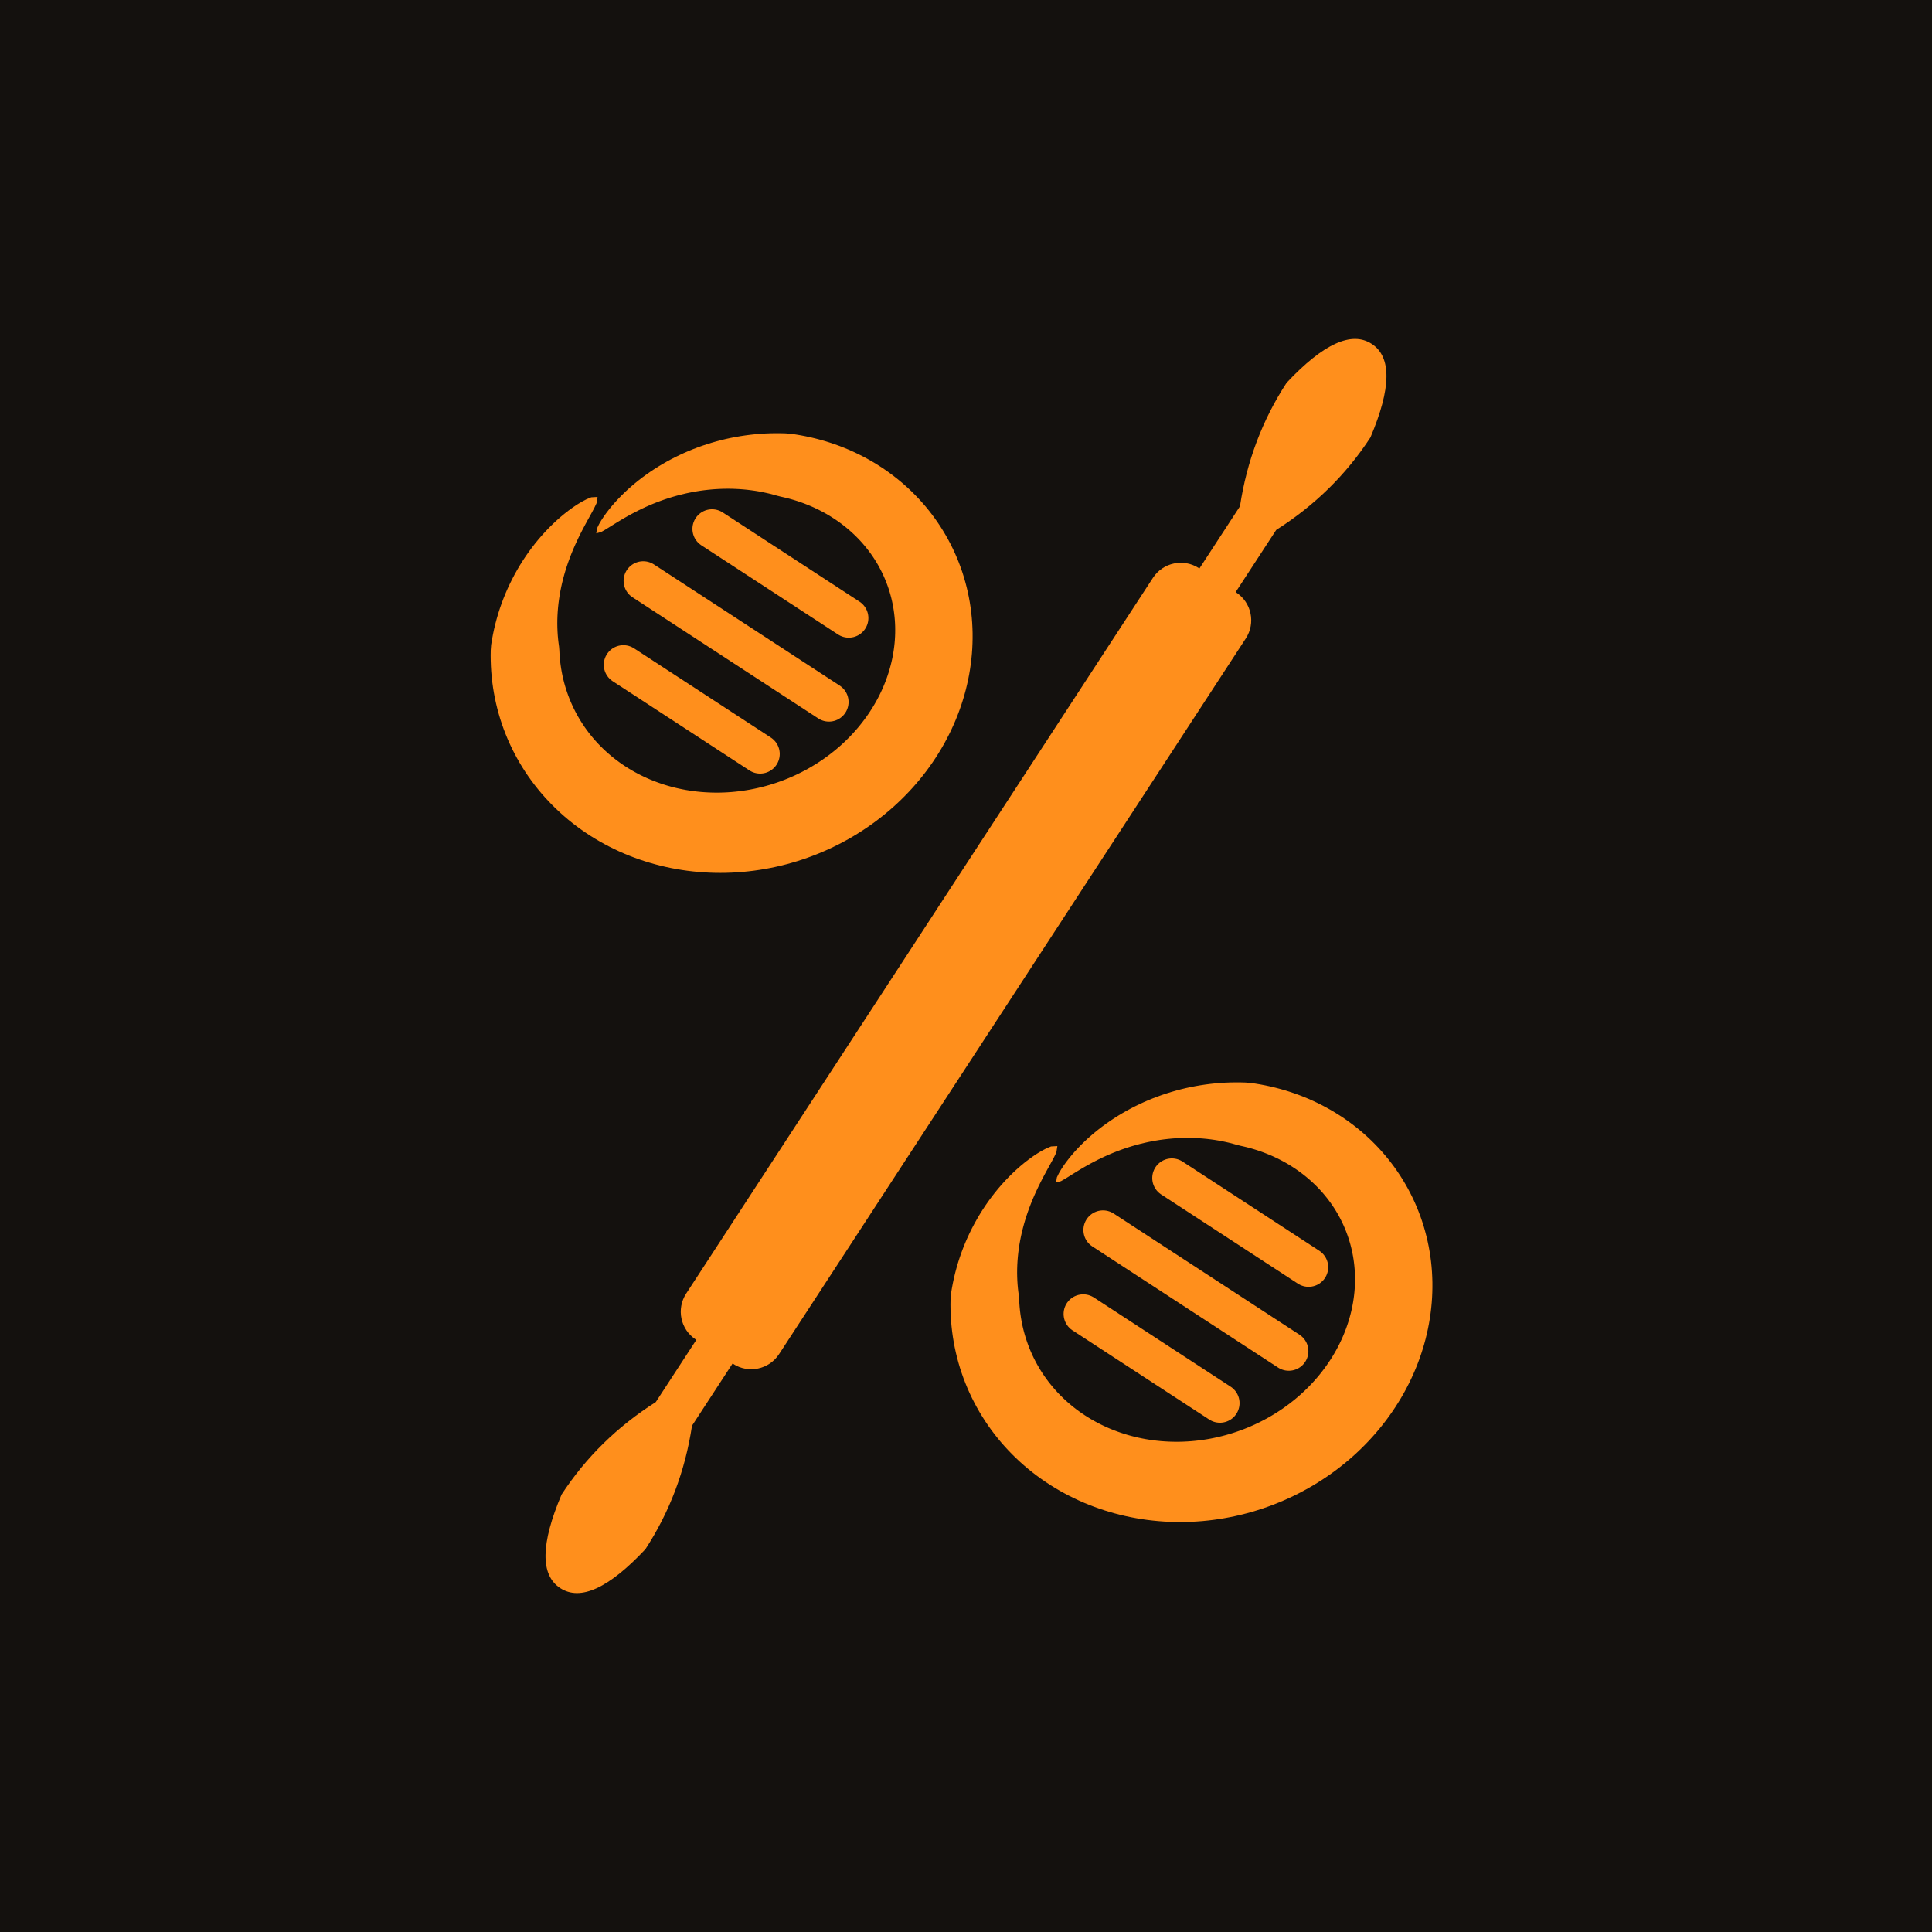
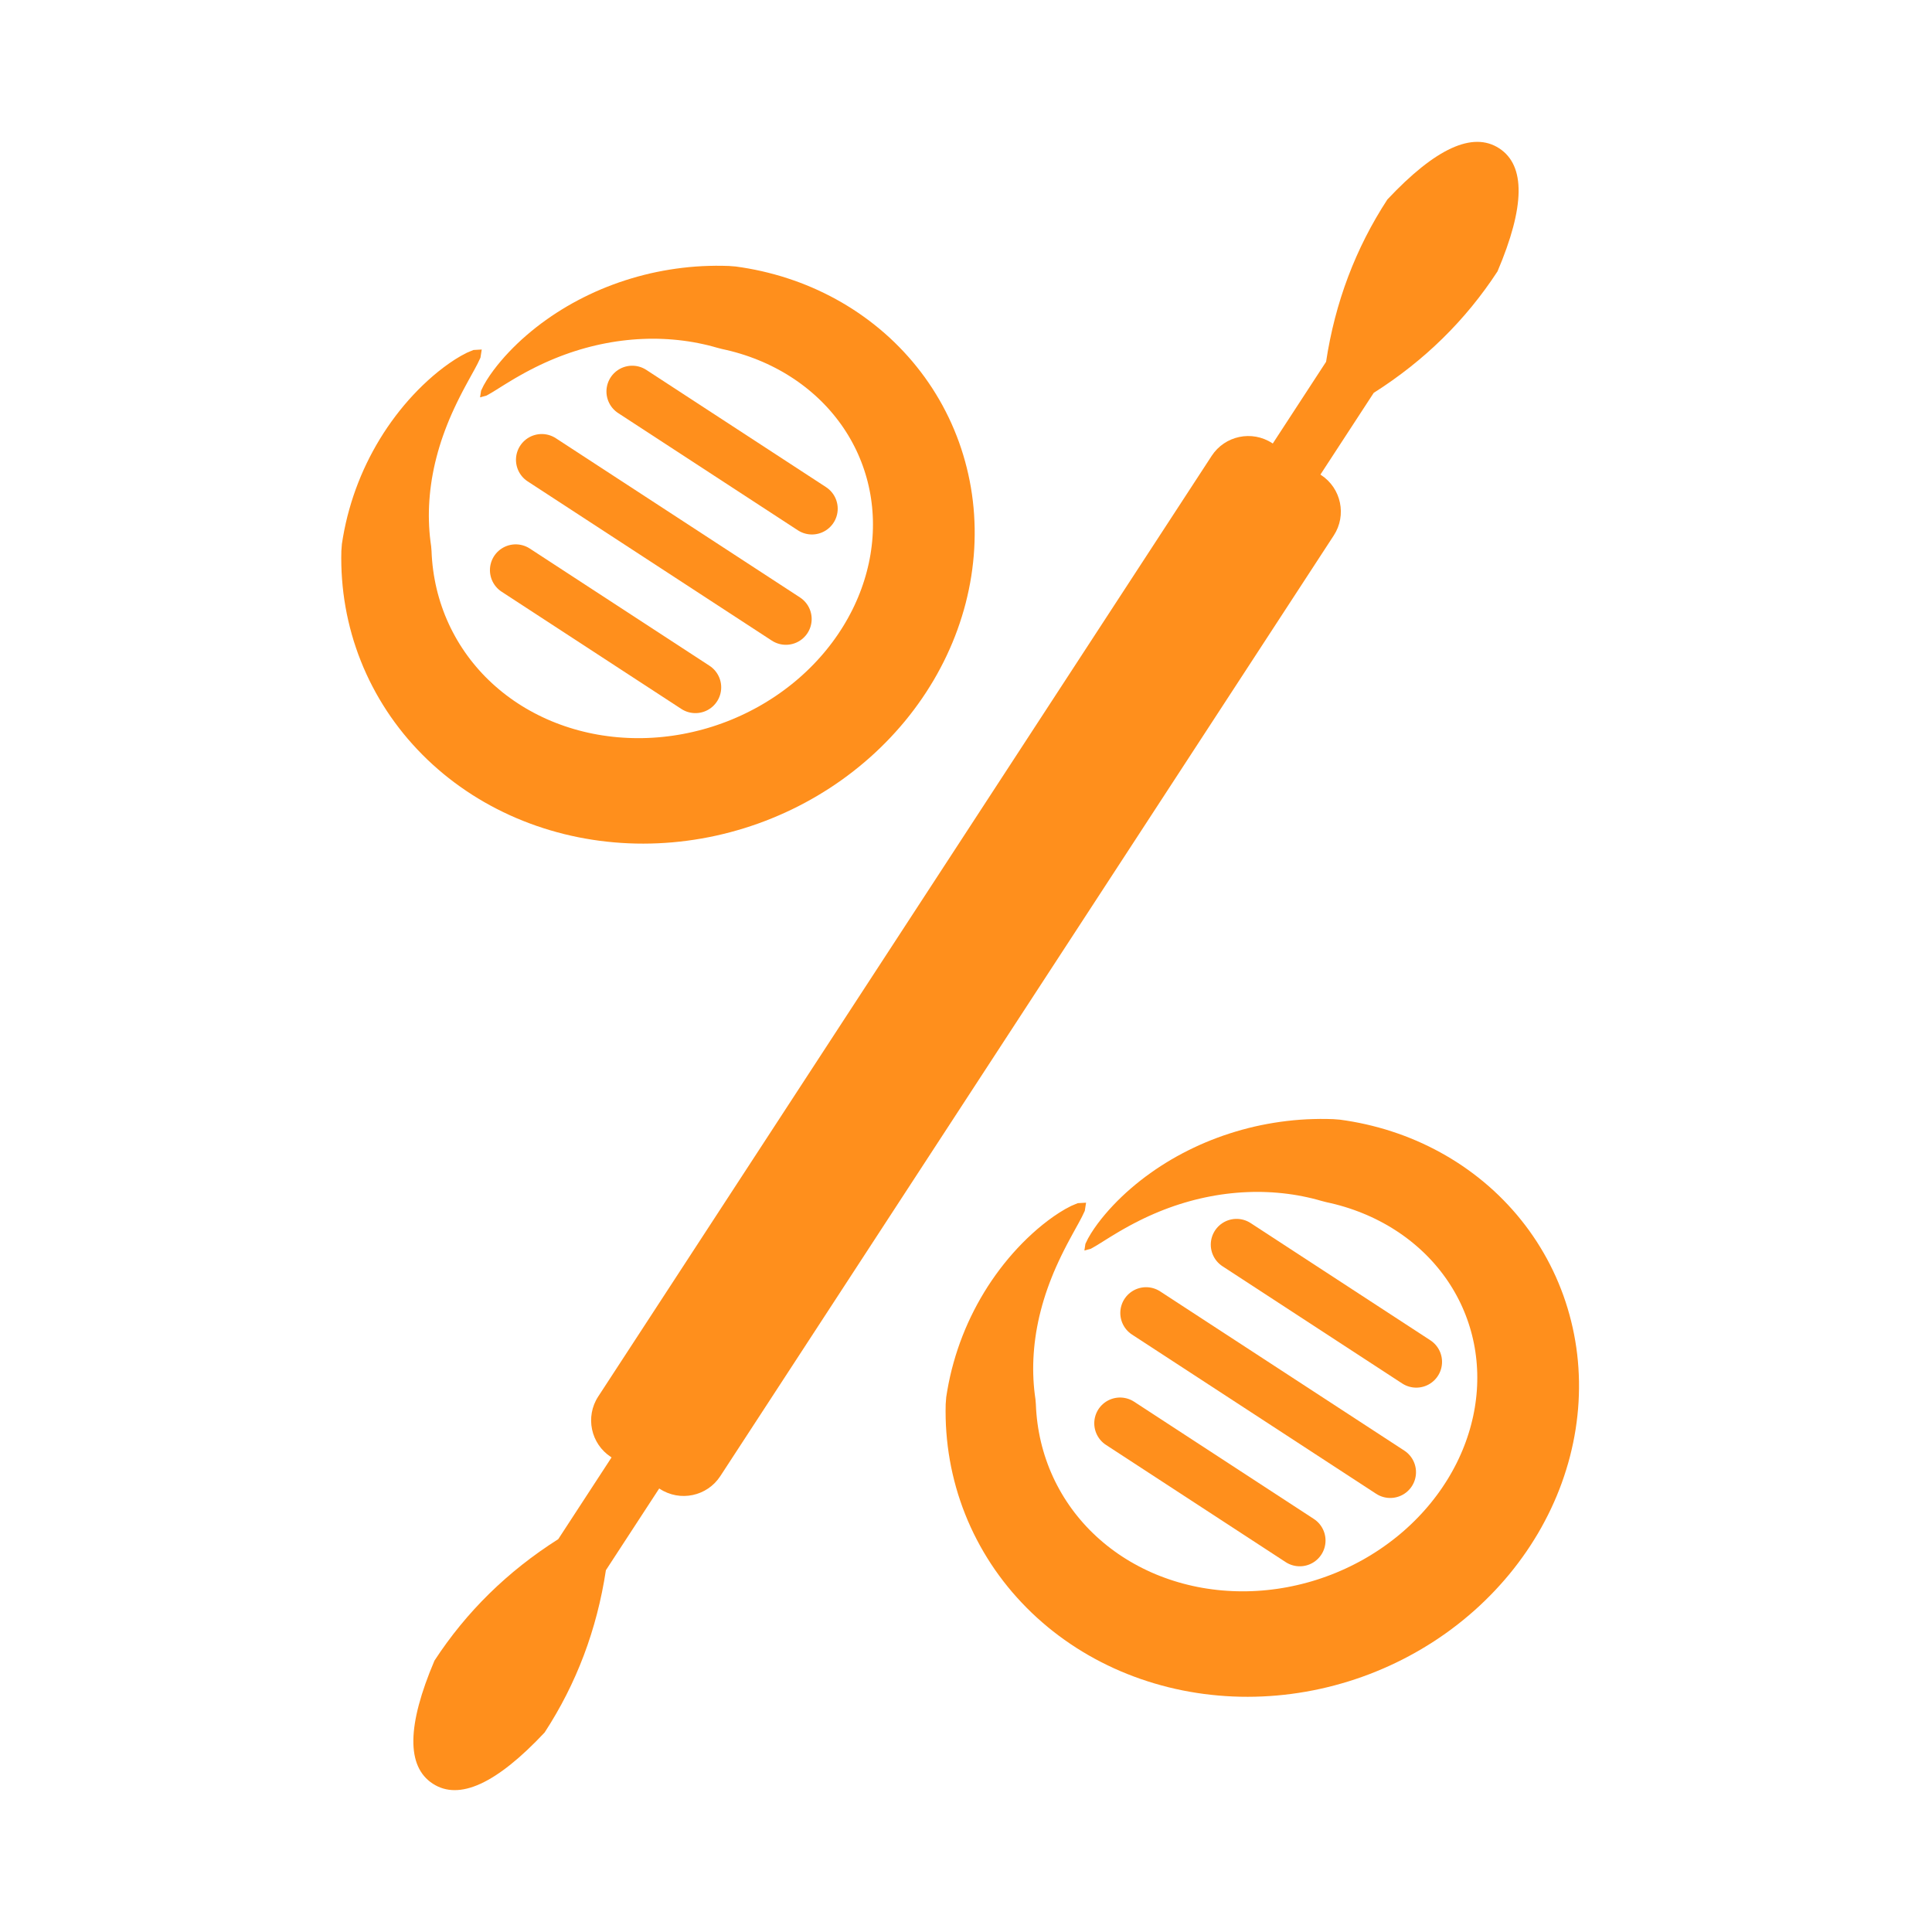
<svg xmlns="http://www.w3.org/2000/svg" viewBox="0 0 512.00 512.00" width="512.00" height="512.00">
-   <rect width="512.00" height="512.00" fill="#14110E" />
-   <g transform="translate(105.47 76.80) scale(3.584)">
+   <g transform="translate(58.16 20.48) scale(4.7104)">
    <g fill="#FF8F1C">
      <g transform="translate(42.00 50.00) rotate(-56.889)">
        <rect x="-34.05" y="-4.10" width="68.10" height="8.20" rx="2.46" />
        <path d="M 32.95,-1.60 L 39.54,-1.60 Q 44.15,-3.70 49.07,-3.70 Q 54.92,-2.66 54.92,0.00 Q 54.92,2.66 49.07,3.70 Q 44.15,3.70 39.54,1.60 L 32.95,1.60 Z" />
        <path d="M -32.95,-1.60 L -39.54,-1.60 Q -44.15,-3.70 -49.07,-3.70 Q -54.92,-2.66 -54.92,0.00 Q -54.92,2.66 -49.07,3.70 Q -44.15,3.70 -39.54,1.60 L -32.95,1.60 Z" />
      </g>
    </g>
    <g fill="#FF8F1C">
      <path d="M 14.661,18.007 L 15.023,17.909 L 15.307,17.747 L 15.579,17.580 L 15.847,17.412 L 16.114,17.246 L 16.382,17.083 L 16.650,16.923 L 16.920,16.769 L 17.191,16.618 L 17.464,16.473 L 17.739,16.332 L 18.015,16.197 L 18.294,16.067 L 18.574,15.943 L 18.856,15.824 L 19.140,15.711 L 19.425,15.604 L 19.712,15.502 L 20.000,15.407 L 20.290,15.317 L 20.580,15.234 L 20.871,15.156 L 21.164,15.085 L 21.456,15.020 L 21.750,14.961 L 22.043,14.908 L 22.337,14.861 L 22.631,14.821 L 22.925,14.787 L 23.218,14.759 L 23.511,14.737 L 23.804,14.722 L 24.095,14.712 L 24.386,14.709 L 24.676,14.712 L 24.964,14.722 L 25.251,14.737 L 25.537,14.759 L 25.820,14.786 L 26.102,14.820 L 26.382,14.859 L 26.659,14.904 L 26.934,14.956 L 27.206,15.013 L 27.476,15.075 L 27.743,15.144 L 28.007,15.218 L 28.270,15.286 L 28.532,15.345 L 28.793,15.408 L 29.051,15.477 L 29.307,15.552 L 29.560,15.632 L 29.810,15.717 L 30.057,15.808 L 30.301,15.904 L 30.542,16.004 L 30.780,16.110 L 31.014,16.221 L 31.245,16.337 L 31.472,16.457 L 31.696,16.582 L 31.916,16.712 L 32.131,16.847 L 32.343,16.985 L 32.551,17.129 L 32.754,17.276 L 32.953,17.428 L 33.148,17.584 L 33.338,17.744 L 33.524,17.907 L 33.705,18.075 L 33.882,18.246 L 34.053,18.421 L 34.220,18.599 L 34.382,18.781 L 34.539,18.967 L 34.691,19.155 L 34.838,19.347 L 34.980,19.541 L 35.117,19.739 L 35.249,19.940 L 35.375,20.143 L 35.496,20.349 L 35.612,20.558 L 35.722,20.769 L 35.828,20.982 L 35.927,21.198 L 36.021,21.417 L 36.110,21.637 L 36.193,21.859 L 36.271,22.084 L 36.343,22.310 L 36.410,22.538 L 36.471,22.767 L 36.526,22.999 L 36.576,23.232 L 36.620,23.466 L 36.658,23.701 L 36.690,23.938 L 36.717,24.176 L 36.738,24.415 L 36.753,24.655 L 36.763,24.896 L 36.766,25.138 L 36.764,25.380 L 36.756,25.623 L 36.742,25.866 L 36.722,26.110 L 36.696,26.354 L 36.664,26.598 L 36.627,26.842 L 36.583,27.086 L 36.534,27.330 L 36.478,27.573 L 36.417,27.816 L 36.350,28.059 L 36.277,28.301 L 36.198,28.542 L 36.114,28.782 L 36.023,29.022 L 35.927,29.260 L 35.825,29.496 L 35.717,29.732 L 35.604,29.966 L 35.484,30.198 L 35.359,30.429 L 35.229,30.657 L 35.093,30.884 L 34.951,31.108 L 34.804,31.331 L 34.652,31.550 L 34.494,31.768 L 34.331,31.982 L 34.163,32.194 L 33.990,32.403 L 33.811,32.609 L 33.628,32.812 L 33.440,33.011 L 33.247,33.207 L 33.049,33.400 L 32.847,33.588 L 32.640,33.774 L 32.429,33.955 L 32.213,34.132 L 31.993,34.305 L 31.769,34.474 L 31.541,34.639 L 31.310,34.799 L 31.074,34.955 L 30.835,35.106 L 30.592,35.253 L 30.347,35.395 L 30.097,35.531 L 29.845,35.663 L 29.590,35.790 L 29.332,35.912 L 29.071,36.028 L 28.808,36.140 L 28.542,36.246 L 28.274,36.346 L 28.004,36.441 L 27.732,36.531 L 27.458,36.615 L 27.183,36.693 L 26.906,36.765 L 26.628,36.832 L 26.348,36.893 L 26.068,36.949 L 25.787,36.998 L 25.505,37.042 L 25.222,37.079 L 24.939,37.111 L 24.656,37.137 L 24.372,37.157 L 24.089,37.171 L 23.806,37.179 L 23.523,37.181 L 23.241,37.177 L 22.959,37.167 L 22.678,37.151 L 22.399,37.130 L 22.120,37.102 L 21.843,37.068 L 21.567,37.029 L 21.292,36.984 L 21.020,36.933 L 20.749,36.876 L 20.480,36.813 L 20.214,36.745 L 19.949,36.671 L 19.687,36.591 L 19.428,36.506 L 19.171,36.415 L 18.917,36.319 L 18.666,36.218 L 18.418,36.111 L 18.173,35.998 L 17.932,35.881 L 17.694,35.758 L 17.459,35.630 L 17.228,35.498 L 17.001,35.360 L 16.777,35.217 L 16.558,35.070 L 16.342,34.917 L 16.131,34.760 L 15.924,34.599 L 15.721,34.432 L 15.523,34.262 L 15.329,34.087 L 15.139,33.907 L 14.954,33.724 L 14.774,33.536 L 14.599,33.344 L 14.429,33.148 L 14.264,32.948 L 14.103,32.745 L 13.948,32.537 L 13.798,32.326 L 13.654,32.111 L 13.514,31.893 L 13.380,31.671 L 13.252,31.446 L 13.129,31.218 L 13.011,30.986 L 12.900,30.752 L 12.794,30.514 L 12.693,30.274 L 12.599,30.030 L 12.511,29.784 L 12.428,29.536 L 12.352,29.284 L 12.281,29.030 L 12.217,28.774 L 12.159,28.516 L 12.108,28.256 L 12.062,27.993 L 12.023,27.729 L 11.990,27.463 L 11.964,27.195 L 11.944,26.925 L 11.931,26.654 L 11.909,26.382 L 11.871,26.106 L 11.839,25.827 L 11.814,25.546 L 11.796,25.261 L 11.785,24.974 L 11.780,24.685 L 11.783,24.394 L 11.793,24.100 L 11.810,23.805 L 11.834,23.507 L 11.865,23.208 L 11.904,22.907 L 11.949,22.605 L 12.003,22.302 L 12.063,21.998 L 12.131,21.693 L 12.207,21.387 L 12.289,21.081 L 12.379,20.774 L 12.476,20.466 L 12.581,20.159 L 12.693,19.851 L 12.812,19.543 L 12.937,19.235 L 13.070,18.928 L 13.210,18.620 L 13.356,18.312 L 13.508,18.004 L 13.666,17.696 L 13.830,17.387 L 13.999,17.076 L 14.171,16.763 L 14.346,16.446 L 14.519,16.120 L 14.684,15.775 L 14.756,15.316 L 14.756,15.316 L 14.287,15.343 L 13.921,15.497 L 13.577,15.679 L 13.246,15.879 L 12.925,16.094 L 12.612,16.321 L 12.308,16.558 L 12.011,16.805 L 11.722,17.061 L 11.440,17.325 L 11.165,17.597 L 10.897,17.877 L 10.636,18.164 L 10.383,18.458 L 10.137,18.759 L 9.899,19.066 L 9.668,19.380 L 9.445,19.699 L 9.229,20.025 L 9.022,20.356 L 8.823,20.692 L 8.632,21.034 L 8.449,21.381 L 8.275,21.732 L 8.109,22.088 L 7.952,22.449 L 7.804,22.814 L 7.665,23.182 L 7.535,23.555 L 7.414,23.932 L 7.303,24.311 L 7.200,24.694 L 7.108,25.080 L 7.025,25.469 L 6.952,25.861 L 6.888,26.255 L 6.858,26.651 L 6.852,27.047 L 6.857,27.443 L 6.871,27.839 L 6.896,28.234 L 6.930,28.628 L 6.974,29.022 L 7.028,29.413 L 7.092,29.804 L 7.165,30.192 L 7.249,30.578 L 7.342,30.962 L 7.445,31.344 L 7.557,31.723 L 7.680,32.098 L 7.811,32.471 L 7.953,32.840 L 8.103,33.206 L 8.263,33.567 L 8.432,33.925 L 8.611,34.278 L 8.798,34.627 L 8.994,34.971 L 9.199,35.310 L 9.412,35.644 L 9.634,35.973 L 9.865,36.296 L 10.103,36.613 L 10.350,36.925 L 10.604,37.230 L 10.867,37.529 L 11.137,37.822 L 11.414,38.108 L 11.698,38.387 L 11.990,38.660 L 12.288,38.925 L 12.593,39.184 L 12.905,39.435 L 13.223,39.678 L 13.547,39.914 L 13.877,40.142 L 14.212,40.363 L 14.554,40.575 L 14.900,40.780 L 15.252,40.976 L 15.608,41.164 L 15.970,41.344 L 16.335,41.516 L 16.705,41.679 L 17.079,41.833 L 17.457,41.979 L 17.839,42.117 L 18.224,42.245 L 18.612,42.365 L 19.003,42.476 L 19.397,42.579 L 19.794,42.672 L 20.193,42.757 L 20.594,42.832 L 20.996,42.899 L 21.401,42.957 L 21.807,43.005 L 22.215,43.045 L 22.623,43.076 L 23.032,43.098 L 23.442,43.111 L 23.853,43.115 L 24.263,43.110 L 24.674,43.096 L 25.084,43.073 L 25.494,43.042 L 25.903,43.001 L 26.312,42.952 L 26.719,42.894 L 27.125,42.827 L 27.530,42.752 L 27.933,42.668 L 28.334,42.575 L 28.733,42.474 L 29.130,42.364 L 29.524,42.247 L 29.916,42.120 L 30.305,41.986 L 30.691,41.843 L 31.073,41.692 L 31.453,41.533 L 31.828,41.367 L 32.200,41.192 L 32.568,41.010 L 32.931,40.820 L 33.291,40.622 L 33.645,40.418 L 33.995,40.205 L 34.341,39.986 L 34.681,39.759 L 35.016,39.526 L 35.345,39.285 L 35.669,39.038 L 35.987,38.784 L 36.299,38.523 L 36.606,38.257 L 36.906,37.983 L 37.199,37.704 L 37.486,37.419 L 37.767,37.128 L 38.040,36.831 L 38.307,36.529 L 38.567,36.222 L 38.819,35.909 L 39.064,35.591 L 39.301,35.268 L 39.531,34.941 L 39.753,34.609 L 39.967,34.272 L 40.174,33.932 L 40.372,33.587 L 40.561,33.238 L 40.743,32.886 L 40.916,32.530 L 41.080,32.171 L 41.236,31.809 L 41.383,31.444 L 41.521,31.076 L 41.650,30.705 L 41.770,30.332 L 41.882,29.957 L 41.984,29.581 L 42.076,29.202 L 42.160,28.822 L 42.234,28.441 L 42.299,28.058 L 42.354,27.675 L 42.400,27.291 L 42.437,26.907 L 42.464,26.522 L 42.481,26.138 L 42.489,25.754 L 42.488,25.370 L 42.476,24.987 L 42.456,24.605 L 42.426,24.224 L 42.386,23.844 L 42.337,23.466 L 42.278,23.090 L 42.210,22.716 L 42.132,22.344 L 42.045,21.975 L 41.949,21.609 L 41.844,21.245 L 41.730,20.885 L 41.607,20.528 L 41.474,20.175 L 41.333,19.825 L 41.184,19.480 L 41.025,19.138 L 40.858,18.802 L 40.683,18.469 L 40.499,18.142 L 40.307,17.820 L 40.108,17.502 L 39.900,17.191 L 39.685,16.884 L 39.462,16.584 L 39.231,16.289 L 38.994,16.000 L 38.749,15.718 L 38.498,15.442 L 38.239,15.172 L 37.975,14.909 L 37.703,14.652 L 37.426,14.403 L 37.142,14.160 L 36.853,13.925 L 36.558,13.697 L 36.258,13.476 L 35.952,13.262 L 35.641,13.056 L 35.326,12.858 L 35.006,12.667 L 34.681,12.484 L 34.352,12.308 L 34.019,12.141 L 33.682,11.981 L 33.341,11.829 L 32.997,11.686 L 32.649,11.550 L 32.298,11.423 L 31.945,11.304 L 31.589,11.192 L 31.230,11.090 L 30.869,10.995 L 30.506,10.908 L 30.141,10.830 L 29.775,10.760 L 29.406,10.698 L 29.037,10.645 L 28.664,10.616 L 28.290,10.606 L 27.916,10.604 L 27.543,10.611 L 27.170,10.625 L 26.799,10.648 L 26.429,10.679 L 26.060,10.719 L 25.693,10.766 L 25.328,10.821 L 24.964,10.884 L 24.603,10.954 L 24.244,11.032 L 23.888,11.118 L 23.534,11.212 L 23.183,11.313 L 22.835,11.421 L 22.490,11.536 L 22.149,11.659 L 21.811,11.788 L 21.476,11.925 L 21.146,12.068 L 20.820,12.219 L 20.498,12.376 L 20.180,12.539 L 19.866,12.709 L 19.558,12.885 L 19.254,13.068 L 18.955,13.257 L 18.662,13.451 L 18.374,13.652 L 18.091,13.858 L 17.814,14.071 L 17.544,14.288 L 17.279,14.512 L 17.020,14.740 L 16.769,14.974 L 16.523,15.214 L 16.286,15.458 L 16.055,15.708 L 15.833,15.963 L 15.618,16.224 L 15.413,16.490 L 15.218,16.762 L 15.035,17.041 L 14.866,17.330 L 14.719,17.632 L 14.661,18.007 Z" />
      <path d="M 48.661,66.007 L 49.023,65.909 L 49.307,65.747 L 49.579,65.580 L 49.847,65.412 L 50.114,65.246 L 50.382,65.083 L 50.650,64.923 L 50.920,64.769 L 51.191,64.618 L 51.464,64.473 L 51.739,64.332 L 52.015,64.197 L 52.294,64.067 L 52.574,63.943 L 52.856,63.824 L 53.140,63.711 L 53.425,63.604 L 53.712,63.502 L 54.000,63.407 L 54.290,63.317 L 54.580,63.234 L 54.871,63.156 L 55.164,63.085 L 55.456,63.020 L 55.750,62.961 L 56.043,62.908 L 56.337,62.861 L 56.631,62.821 L 56.925,62.787 L 57.218,62.759 L 57.511,62.737 L 57.804,62.722 L 58.095,62.712 L 58.386,62.709 L 58.676,62.712 L 58.964,62.722 L 59.251,62.737 L 59.537,62.759 L 59.820,62.786 L 60.102,62.820 L 60.382,62.859 L 60.659,62.904 L 60.934,62.956 L 61.206,63.013 L 61.476,63.075 L 61.743,63.144 L 62.007,63.218 L 62.270,63.286 L 62.532,63.345 L 62.793,63.408 L 63.051,63.477 L 63.307,63.552 L 63.560,63.632 L 63.810,63.717 L 64.057,63.808 L 64.301,63.904 L 64.542,64.004 L 64.780,64.110 L 65.014,64.221 L 65.245,64.337 L 65.472,64.457 L 65.696,64.582 L 65.916,64.712 L 66.131,64.847 L 66.343,64.985 L 66.551,65.129 L 66.754,65.276 L 66.953,65.428 L 67.148,65.584 L 67.338,65.744 L 67.524,65.907 L 67.705,66.075 L 67.882,66.246 L 68.053,66.421 L 68.220,66.599 L 68.382,66.781 L 68.539,66.967 L 68.691,67.155 L 68.838,67.347 L 68.980,67.541 L 69.117,67.739 L 69.249,67.940 L 69.375,68.143 L 69.496,68.349 L 69.612,68.558 L 69.722,68.769 L 69.828,68.982 L 69.927,69.198 L 70.021,69.417 L 70.110,69.637 L 70.193,69.859 L 70.271,70.084 L 70.343,70.310 L 70.410,70.538 L 70.471,70.767 L 70.526,70.999 L 70.576,71.232 L 70.620,71.466 L 70.658,71.701 L 70.690,71.938 L 70.717,72.176 L 70.738,72.415 L 70.753,72.655 L 70.763,72.896 L 70.766,73.138 L 70.764,73.380 L 70.756,73.623 L 70.742,73.866 L 70.722,74.110 L 70.696,74.354 L 70.664,74.598 L 70.627,74.842 L 70.583,75.086 L 70.534,75.330 L 70.478,75.573 L 70.417,75.816 L 70.350,76.059 L 70.277,76.301 L 70.198,76.542 L 70.114,76.782 L 70.023,77.022 L 69.927,77.260 L 69.825,77.496 L 69.717,77.732 L 69.604,77.966 L 69.484,78.198 L 69.359,78.429 L 69.229,78.657 L 69.093,78.884 L 68.951,79.108 L 68.804,79.331 L 68.652,79.550 L 68.494,79.768 L 68.331,79.982 L 68.163,80.194 L 67.990,80.403 L 67.811,80.609 L 67.628,80.812 L 67.440,81.011 L 67.247,81.207 L 67.049,81.400 L 66.847,81.588 L 66.640,81.774 L 66.429,81.955 L 66.213,82.132 L 65.993,82.305 L 65.769,82.474 L 65.541,82.639 L 65.310,82.799 L 65.074,82.955 L 64.835,83.106 L 64.592,83.253 L 64.347,83.395 L 64.097,83.531 L 63.845,83.663 L 63.590,83.790 L 63.332,83.912 L 63.071,84.028 L 62.808,84.140 L 62.542,84.246 L 62.274,84.346 L 62.004,84.441 L 61.732,84.531 L 61.458,84.615 L 61.183,84.693 L 60.906,84.765 L 60.628,84.832 L 60.348,84.893 L 60.068,84.949 L 59.787,84.998 L 59.505,85.042 L 59.222,85.079 L 58.939,85.111 L 58.656,85.137 L 58.372,85.157 L 58.089,85.171 L 57.806,85.179 L 57.523,85.181 L 57.241,85.177 L 56.959,85.167 L 56.678,85.151 L 56.399,85.130 L 56.120,85.102 L 55.843,85.068 L 55.567,85.029 L 55.292,84.984 L 55.020,84.933 L 54.749,84.876 L 54.480,84.813 L 54.214,84.745 L 53.949,84.671 L 53.687,84.591 L 53.428,84.506 L 53.171,84.415 L 52.917,84.319 L 52.666,84.218 L 52.418,84.111 L 52.173,83.998 L 51.932,83.881 L 51.694,83.758 L 51.459,83.630 L 51.228,83.498 L 51.001,83.360 L 50.777,83.217 L 50.558,83.070 L 50.342,82.917 L 50.131,82.760 L 49.924,82.599 L 49.721,82.432 L 49.523,82.262 L 49.329,82.087 L 49.139,81.907 L 48.954,81.724 L 48.774,81.536 L 48.599,81.344 L 48.429,81.148 L 48.264,80.948 L 48.103,80.745 L 47.948,80.537 L 47.798,80.326 L 47.654,80.111 L 47.514,79.893 L 47.380,79.671 L 47.252,79.446 L 47.129,79.218 L 47.011,78.986 L 46.900,78.752 L 46.794,78.514 L 46.693,78.274 L 46.599,78.030 L 46.511,77.784 L 46.428,77.536 L 46.352,77.284 L 46.281,77.030 L 46.217,76.774 L 46.159,76.516 L 46.108,76.256 L 46.062,75.993 L 46.023,75.729 L 45.990,75.463 L 45.964,75.195 L 45.944,74.925 L 45.931,74.654 L 45.909,74.382 L 45.871,74.106 L 45.839,73.827 L 45.814,73.546 L 45.796,73.261 L 45.785,72.974 L 45.780,72.685 L 45.783,72.394 L 45.793,72.100 L 45.810,71.805 L 45.834,71.507 L 45.865,71.208 L 45.904,70.907 L 45.949,70.605 L 46.003,70.302 L 46.063,69.998 L 46.131,69.693 L 46.207,69.387 L 46.289,69.081 L 46.379,68.774 L 46.476,68.466 L 46.581,68.159 L 46.693,67.851 L 46.812,67.543 L 46.937,67.235 L 47.070,66.928 L 47.210,66.620 L 47.356,66.312 L 47.508,66.004 L 47.666,65.696 L 47.830,65.387 L 47.999,65.076 L 48.171,64.763 L 48.346,64.446 L 48.519,64.120 L 48.684,63.775 L 48.756,63.316 L 48.756,63.316 L 48.287,63.343 L 47.921,63.497 L 47.577,63.679 L 47.246,63.879 L 46.925,64.094 L 46.612,64.321 L 46.308,64.558 L 46.011,64.805 L 45.722,65.061 L 45.440,65.325 L 45.165,65.597 L 44.897,65.877 L 44.636,66.164 L 44.383,66.458 L 44.137,66.759 L 43.899,67.066 L 43.668,67.380 L 43.445,67.699 L 43.229,68.025 L 43.022,68.356 L 42.823,68.692 L 42.632,69.034 L 42.449,69.381 L 42.275,69.732 L 42.109,70.088 L 41.952,70.449 L 41.804,70.814 L 41.665,71.182 L 41.535,71.555 L 41.414,71.932 L 41.303,72.311 L 41.200,72.694 L 41.108,73.080 L 41.025,73.469 L 40.952,73.861 L 40.888,74.255 L 40.858,74.651 L 40.852,75.047 L 40.857,75.443 L 40.871,75.839 L 40.896,76.234 L 40.930,76.628 L 40.974,77.022 L 41.028,77.413 L 41.092,77.804 L 41.165,78.192 L 41.249,78.578 L 41.342,78.962 L 41.445,79.344 L 41.557,79.723 L 41.680,80.098 L 41.811,80.471 L 41.953,80.840 L 42.103,81.206 L 42.263,81.567 L 42.432,81.925 L 42.611,82.278 L 42.798,82.627 L 42.994,82.971 L 43.199,83.310 L 43.412,83.644 L 43.634,83.973 L 43.865,84.296 L 44.103,84.613 L 44.350,84.925 L 44.604,85.230 L 44.867,85.529 L 45.137,85.822 L 45.414,86.108 L 45.698,86.387 L 45.990,86.660 L 46.288,86.925 L 46.593,87.184 L 46.905,87.435 L 47.223,87.678 L 47.547,87.914 L 47.877,88.142 L 48.212,88.363 L 48.554,88.575 L 48.900,88.780 L 49.252,88.976 L 49.608,89.164 L 49.970,89.344 L 50.335,89.516 L 50.705,89.679 L 51.079,89.833 L 51.457,89.979 L 51.839,90.117 L 52.224,90.245 L 52.612,90.365 L 53.003,90.476 L 53.397,90.579 L 53.794,90.672 L 54.193,90.757 L 54.594,90.832 L 54.996,90.899 L 55.401,90.957 L 55.807,91.005 L 56.215,91.045 L 56.623,91.076 L 57.032,91.098 L 57.442,91.111 L 57.853,91.115 L 58.263,91.110 L 58.674,91.096 L 59.084,91.073 L 59.494,91.042 L 59.903,91.001 L 60.312,90.952 L 60.719,90.894 L 61.125,90.827 L 61.530,90.752 L 61.933,90.668 L 62.334,90.575 L 62.733,90.474 L 63.130,90.364 L 63.524,90.247 L 63.916,90.120 L 64.305,89.986 L 64.691,89.843 L 65.073,89.692 L 65.453,89.533 L 65.828,89.367 L 66.200,89.192 L 66.568,89.010 L 66.931,88.820 L 67.291,88.622 L 67.645,88.418 L 67.995,88.205 L 68.341,87.986 L 68.681,87.759 L 69.016,87.526 L 69.345,87.285 L 69.669,87.038 L 69.987,86.784 L 70.299,86.523 L 70.606,86.257 L 70.906,85.983 L 71.199,85.704 L 71.486,85.419 L 71.767,85.128 L 72.040,84.831 L 72.307,84.529 L 72.567,84.222 L 72.819,83.909 L 73.064,83.591 L 73.301,83.268 L 73.531,82.941 L 73.753,82.609 L 73.967,82.272 L 74.174,81.932 L 74.372,81.587 L 74.561,81.238 L 74.743,80.886 L 74.916,80.530 L 75.080,80.171 L 75.236,79.809 L 75.383,79.444 L 75.521,79.076 L 75.650,78.705 L 75.770,78.332 L 75.882,77.957 L 75.984,77.581 L 76.076,77.202 L 76.160,76.822 L 76.234,76.441 L 76.299,76.058 L 76.354,75.675 L 76.400,75.291 L 76.437,74.907 L 76.464,74.522 L 76.481,74.138 L 76.489,73.754 L 76.488,73.370 L 76.476,72.987 L 76.456,72.605 L 76.426,72.224 L 76.386,71.844 L 76.337,71.466 L 76.278,71.090 L 76.210,70.716 L 76.132,70.344 L 76.045,69.975 L 75.949,69.609 L 75.844,69.245 L 75.730,68.885 L 75.607,68.528 L 75.474,68.175 L 75.333,67.825 L 75.184,67.480 L 75.025,67.138 L 74.858,66.802 L 74.683,66.469 L 74.499,66.142 L 74.307,65.820 L 74.108,65.502 L 73.900,65.191 L 73.685,64.884 L 73.462,64.584 L 73.231,64.289 L 72.994,64.000 L 72.749,63.718 L 72.498,63.442 L 72.239,63.172 L 71.975,62.909 L 71.703,62.652 L 71.426,62.403 L 71.142,62.160 L 70.853,61.925 L 70.558,61.697 L 70.258,61.476 L 69.952,61.262 L 69.641,61.056 L 69.326,60.858 L 69.006,60.667 L 68.681,60.484 L 68.352,60.308 L 68.019,60.141 L 67.682,59.981 L 67.341,59.829 L 66.997,59.686 L 66.649,59.550 L 66.298,59.423 L 65.945,59.304 L 65.589,59.192 L 65.230,59.090 L 64.869,58.995 L 64.506,58.908 L 64.141,58.830 L 63.775,58.760 L 63.406,58.698 L 63.037,58.645 L 62.664,58.616 L 62.290,58.606 L 61.916,58.604 L 61.543,58.611 L 61.170,58.625 L 60.799,58.648 L 60.429,58.679 L 60.060,58.719 L 59.693,58.766 L 59.328,58.821 L 58.964,58.884 L 58.603,58.954 L 58.244,59.032 L 57.888,59.118 L 57.534,59.212 L 57.183,59.313 L 56.835,59.421 L 56.490,59.536 L 56.149,59.659 L 55.811,59.788 L 55.476,59.925 L 55.146,60.068 L 54.820,60.219 L 54.498,60.376 L 54.180,60.539 L 53.866,60.709 L 53.558,60.885 L 53.254,61.068 L 52.955,61.257 L 52.662,61.451 L 52.374,61.652 L 52.091,61.858 L 51.814,62.071 L 51.544,62.288 L 51.279,62.512 L 51.020,62.740 L 50.769,62.974 L 50.523,63.214 L 50.286,63.458 L 50.055,63.708 L 49.833,63.963 L 49.618,64.224 L 49.413,64.490 L 49.218,64.762 L 49.035,65.041 L 48.866,65.330 L 48.719,65.632 L 48.661,66.007 Z" />
    </g>
    <g stroke="#FF8F1C" stroke-linecap="round" fill="none">
      <line x1="23.222" y1="17.677" x2="33.333" y2="24.272" stroke-width="2.90" />
      <line x1="18.132" y1="21.521" x2="31.868" y2="30.479" stroke-width="2.90" />
      <line x1="16.667" y1="27.728" x2="26.778" y2="34.323" stroke-width="2.90" />
      <line x1="57.222" y1="65.677" x2="67.333" y2="72.272" stroke-width="2.90" />
      <line x1="52.132" y1="69.521" x2="65.868" y2="78.479" stroke-width="2.90" />
      <line x1="50.667" y1="75.728" x2="60.778" y2="82.323" stroke-width="2.90" />
    </g>
  </g>
</svg>
